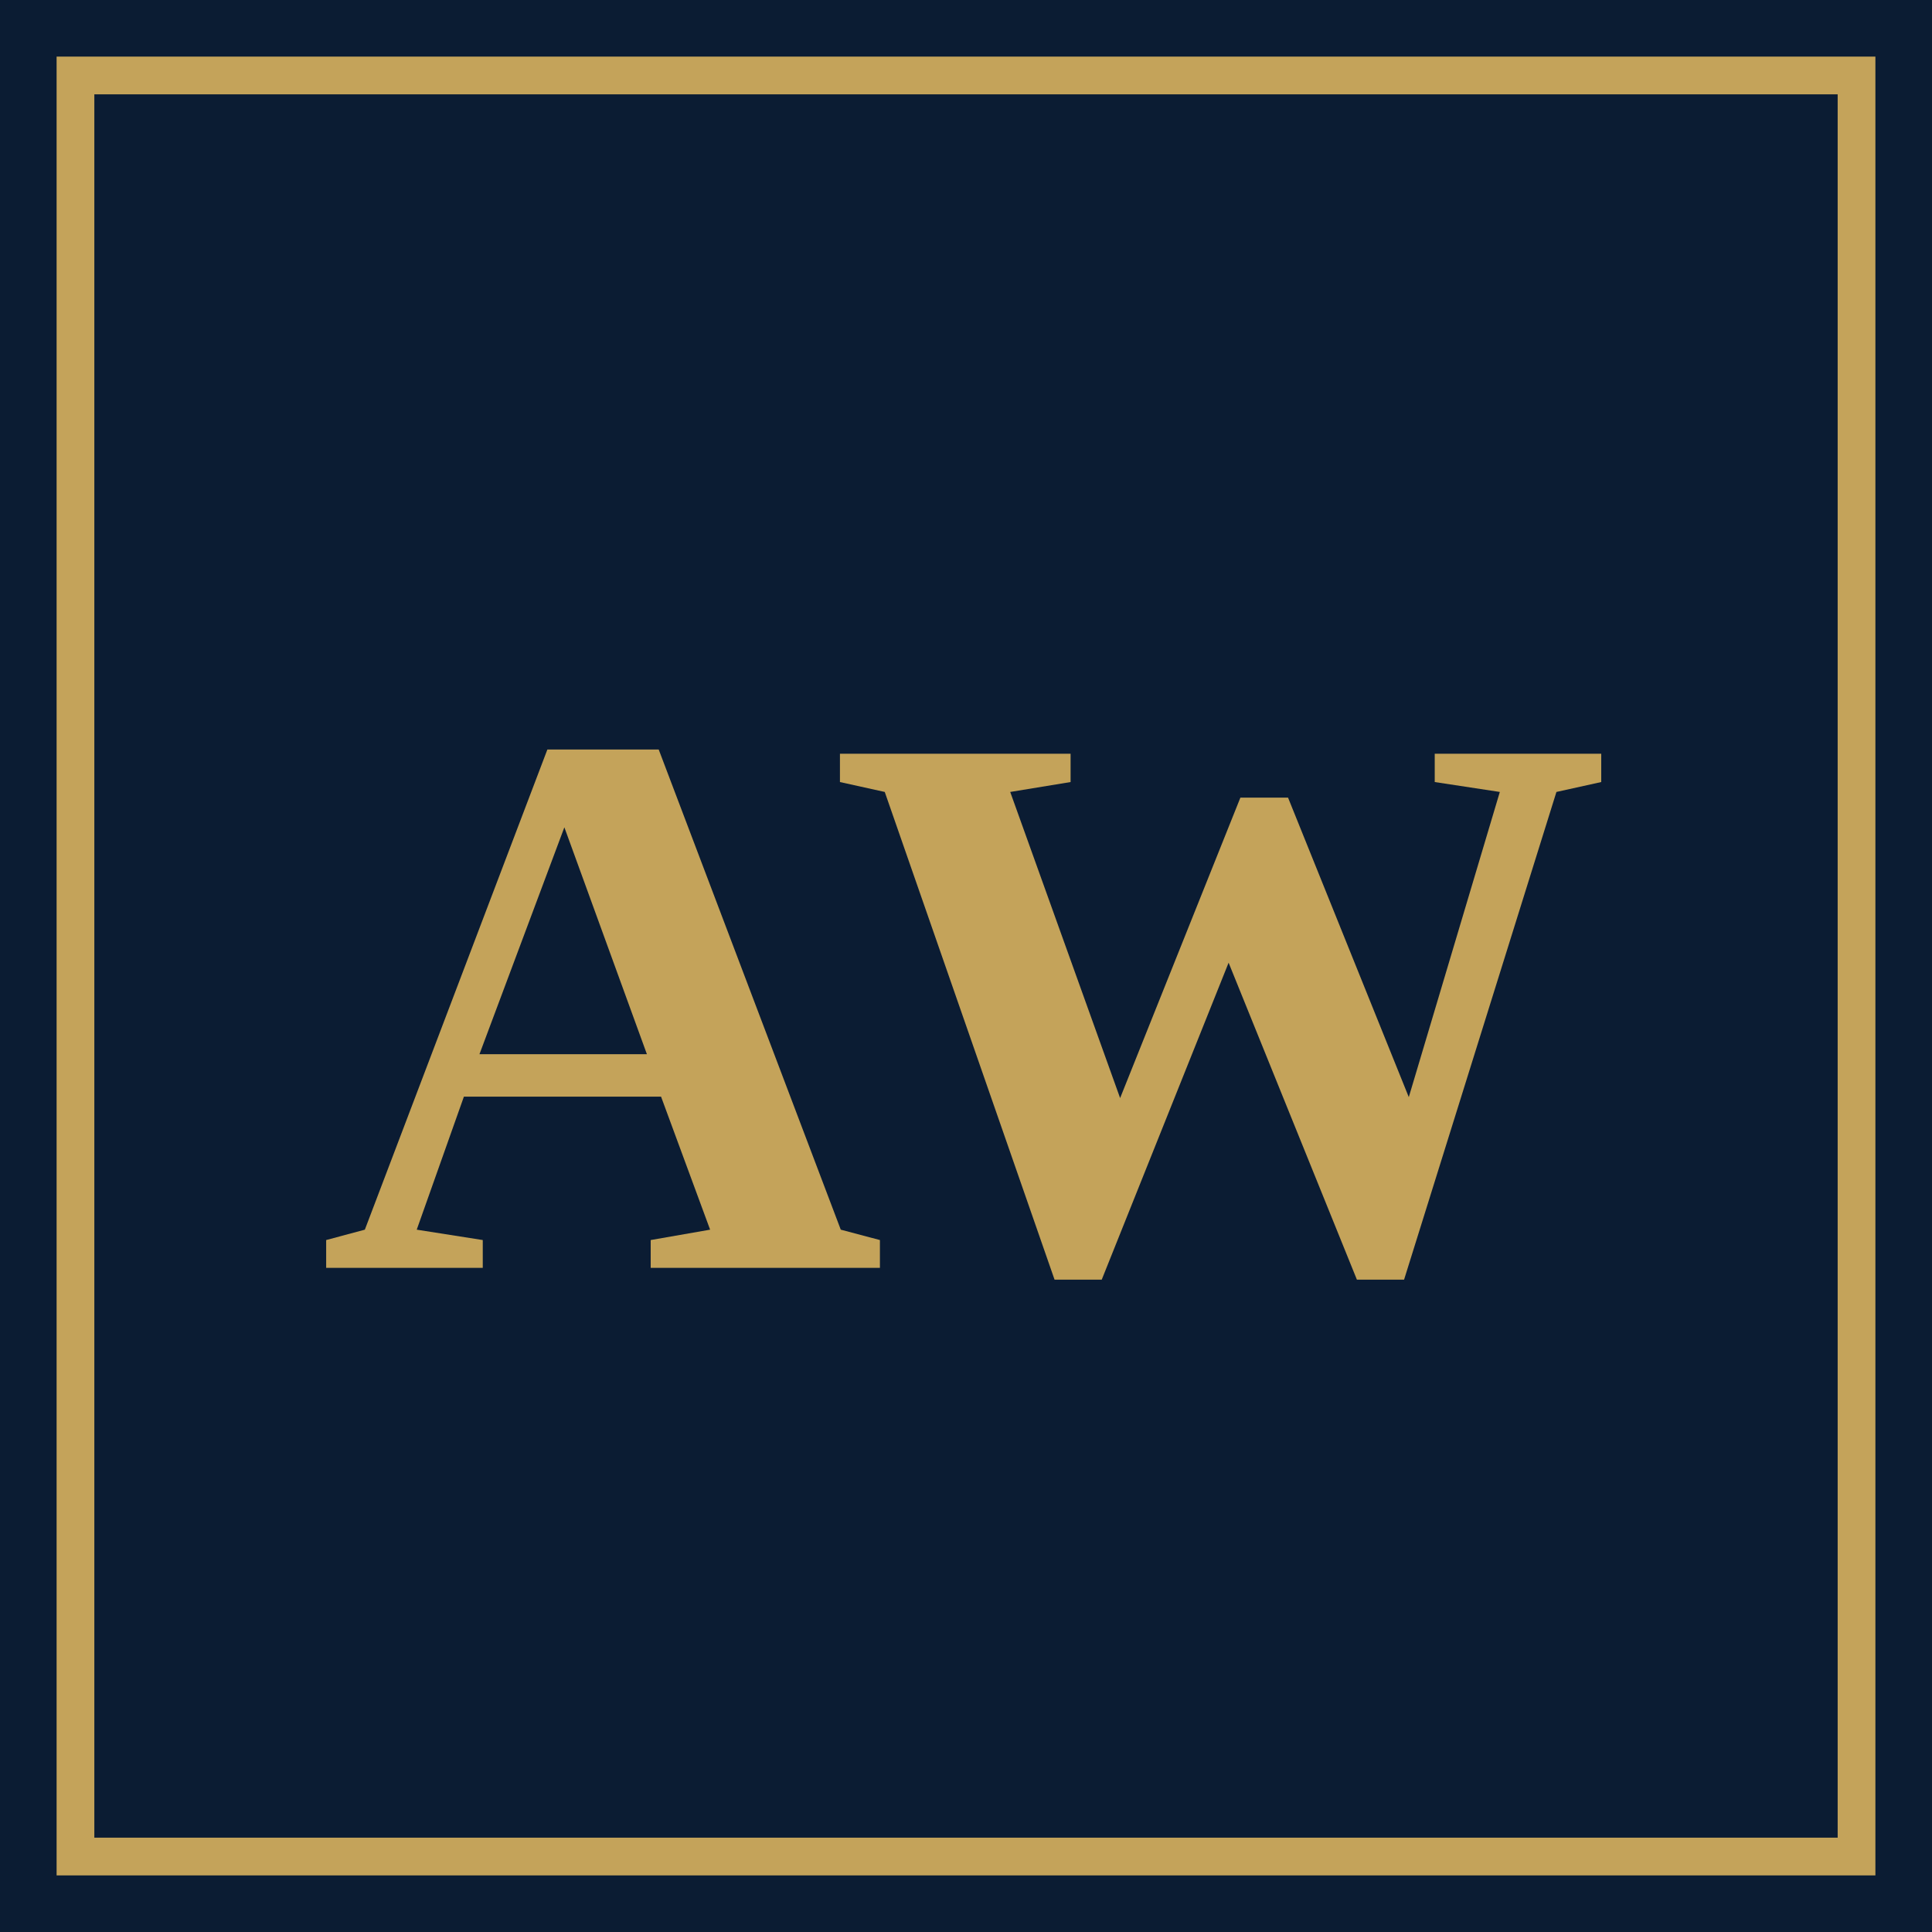
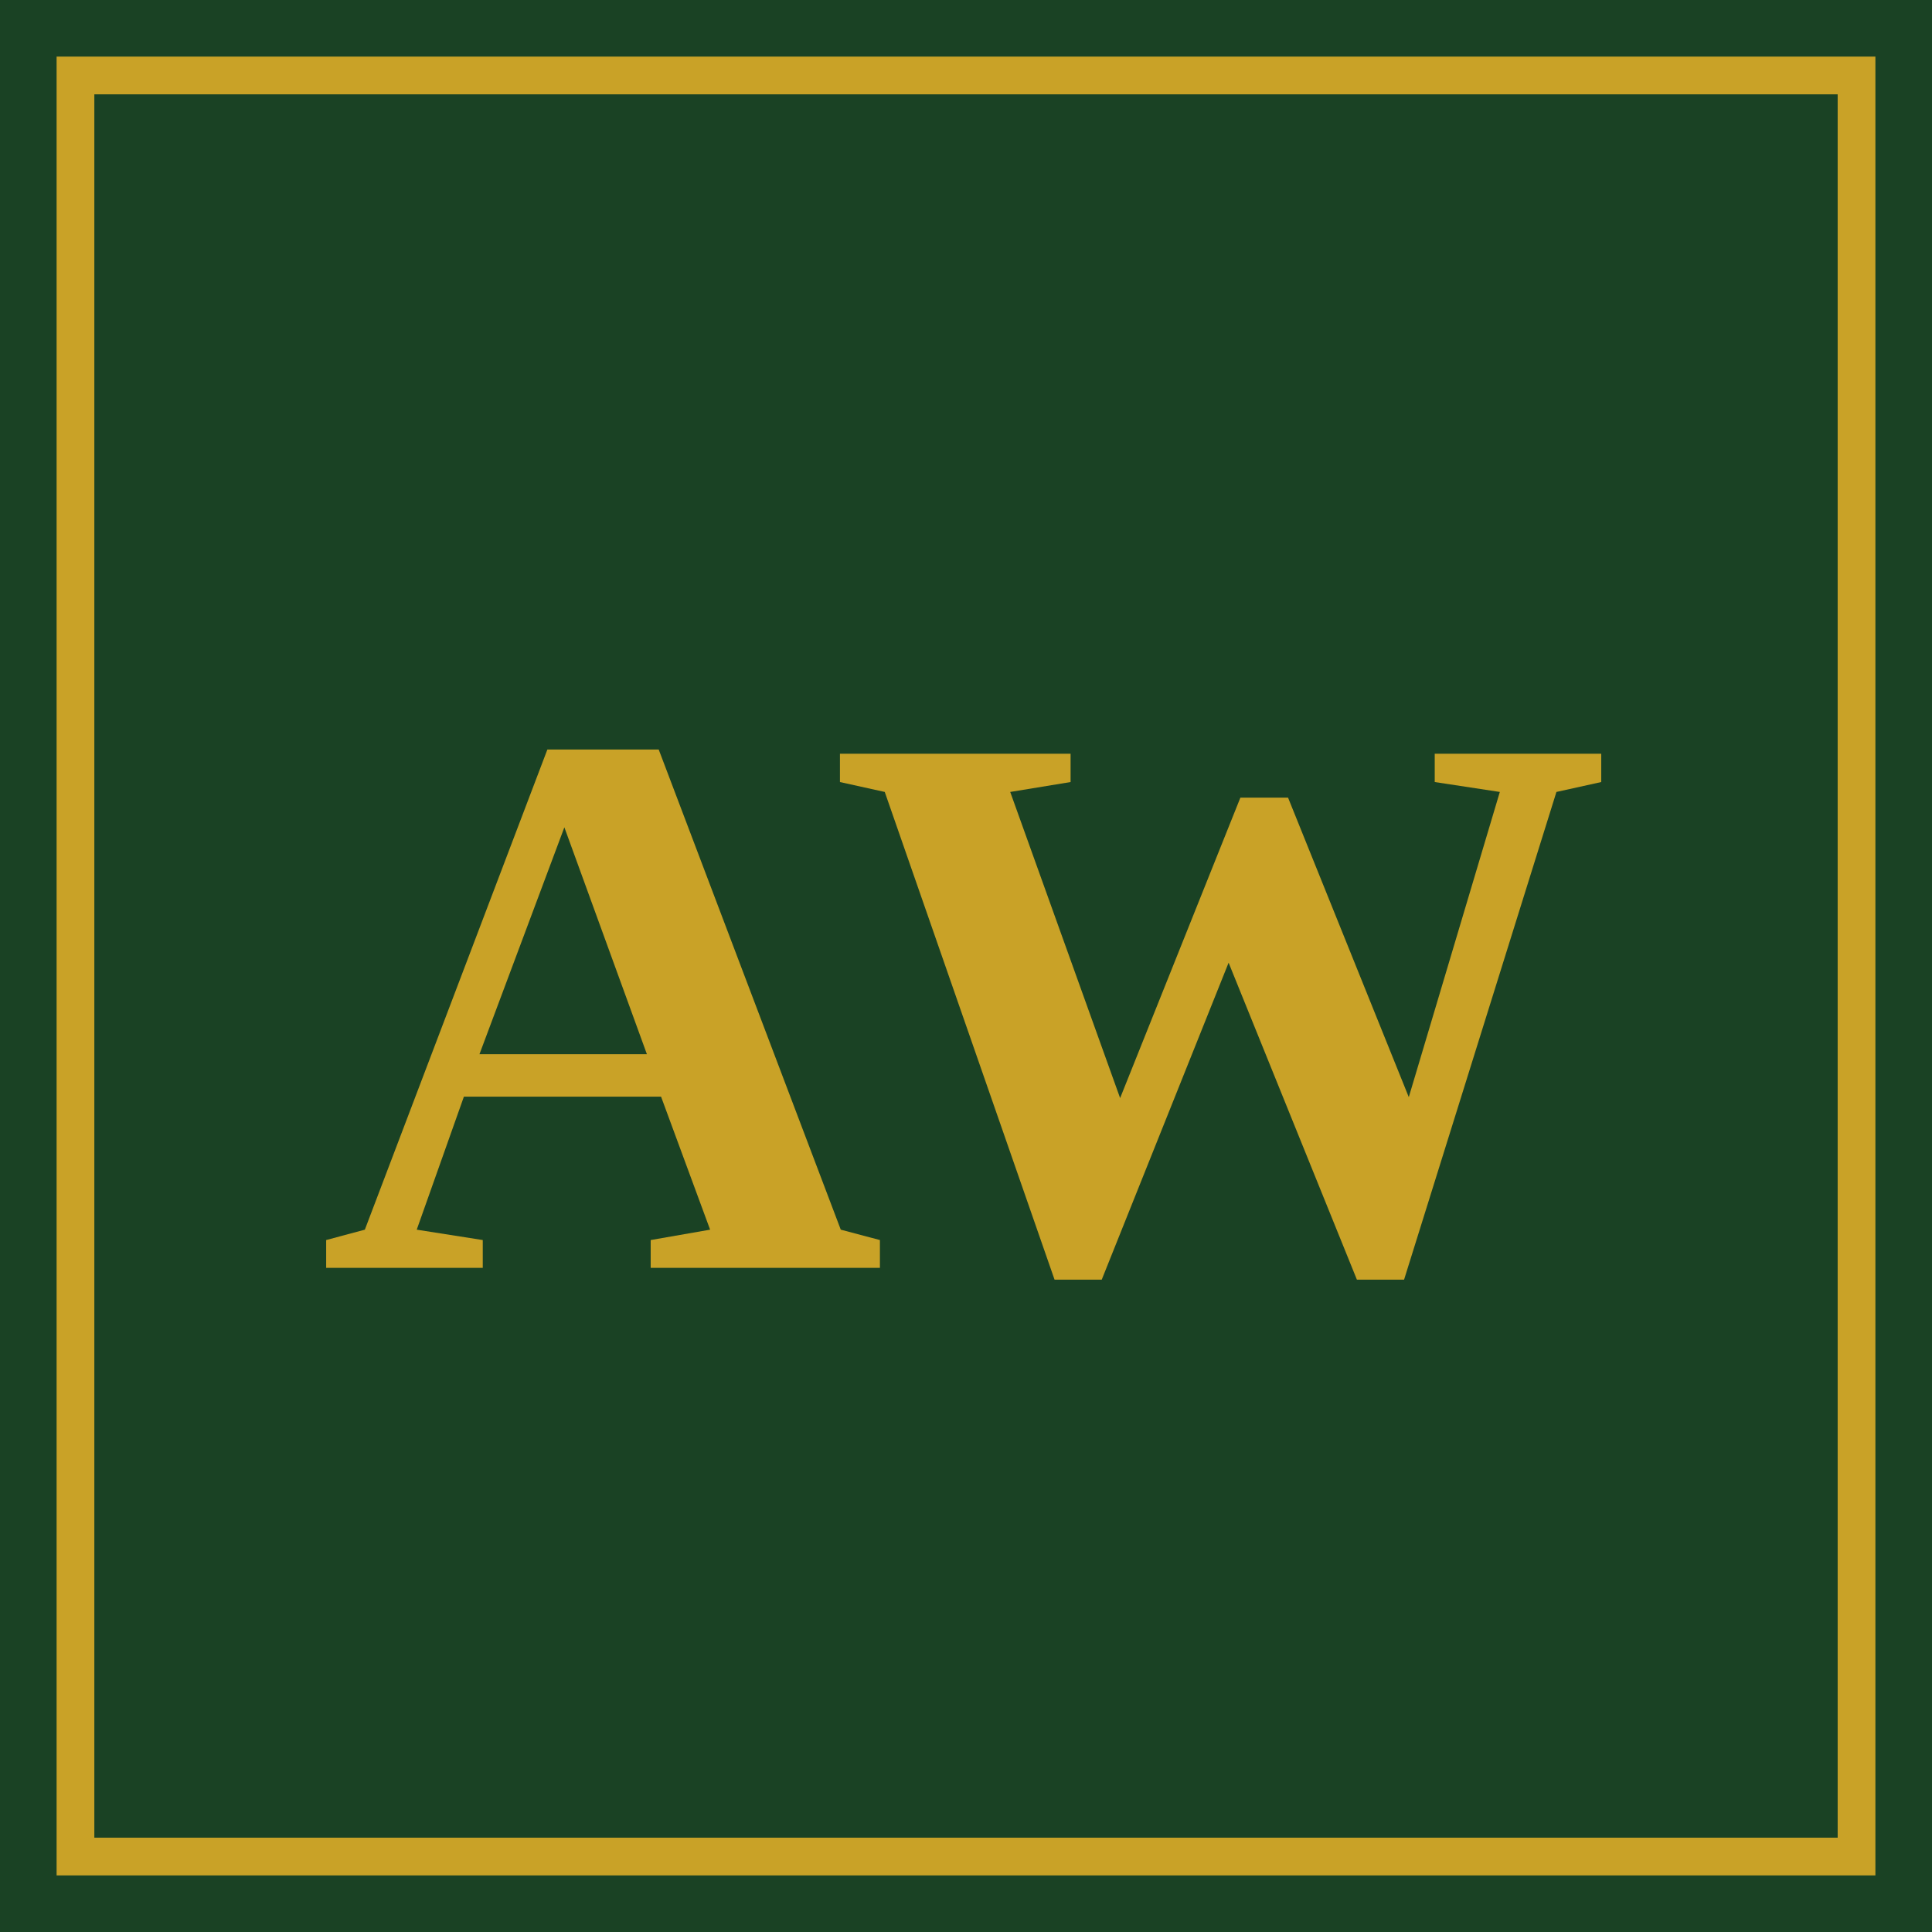
<svg xmlns="http://www.w3.org/2000/svg" viewBox="0 0 64 64" role="img" aria-label="AWLegacy">
-   <rect width="64" height="64" fill="#0b1c33" />
-   <rect x="2.5" y="2.5" width="59" height="59" fill="none" stroke="#c4a35a" stroke-width="1.25" />
-   <text x="32" y="42" text-anchor="middle" fill="#c4a35a" font-family="Times New Roman, Times, Georgia, serif" font-size="26" font-weight="600" letter-spacing="1">AW</text>
+   <rect width="64" height="64" fill="#1A4224" />
+   <rect x="2.5" y="2.5" width="59" height="59" fill="none" stroke="#C9A227" stroke-width="1.25" />
+   <text x="32" y="42" text-anchor="middle" fill="#C9A227" font-family="Times New Roman, Times, Georgia, serif" font-size="26" font-weight="600" letter-spacing="1">AW</text>
</svg>
